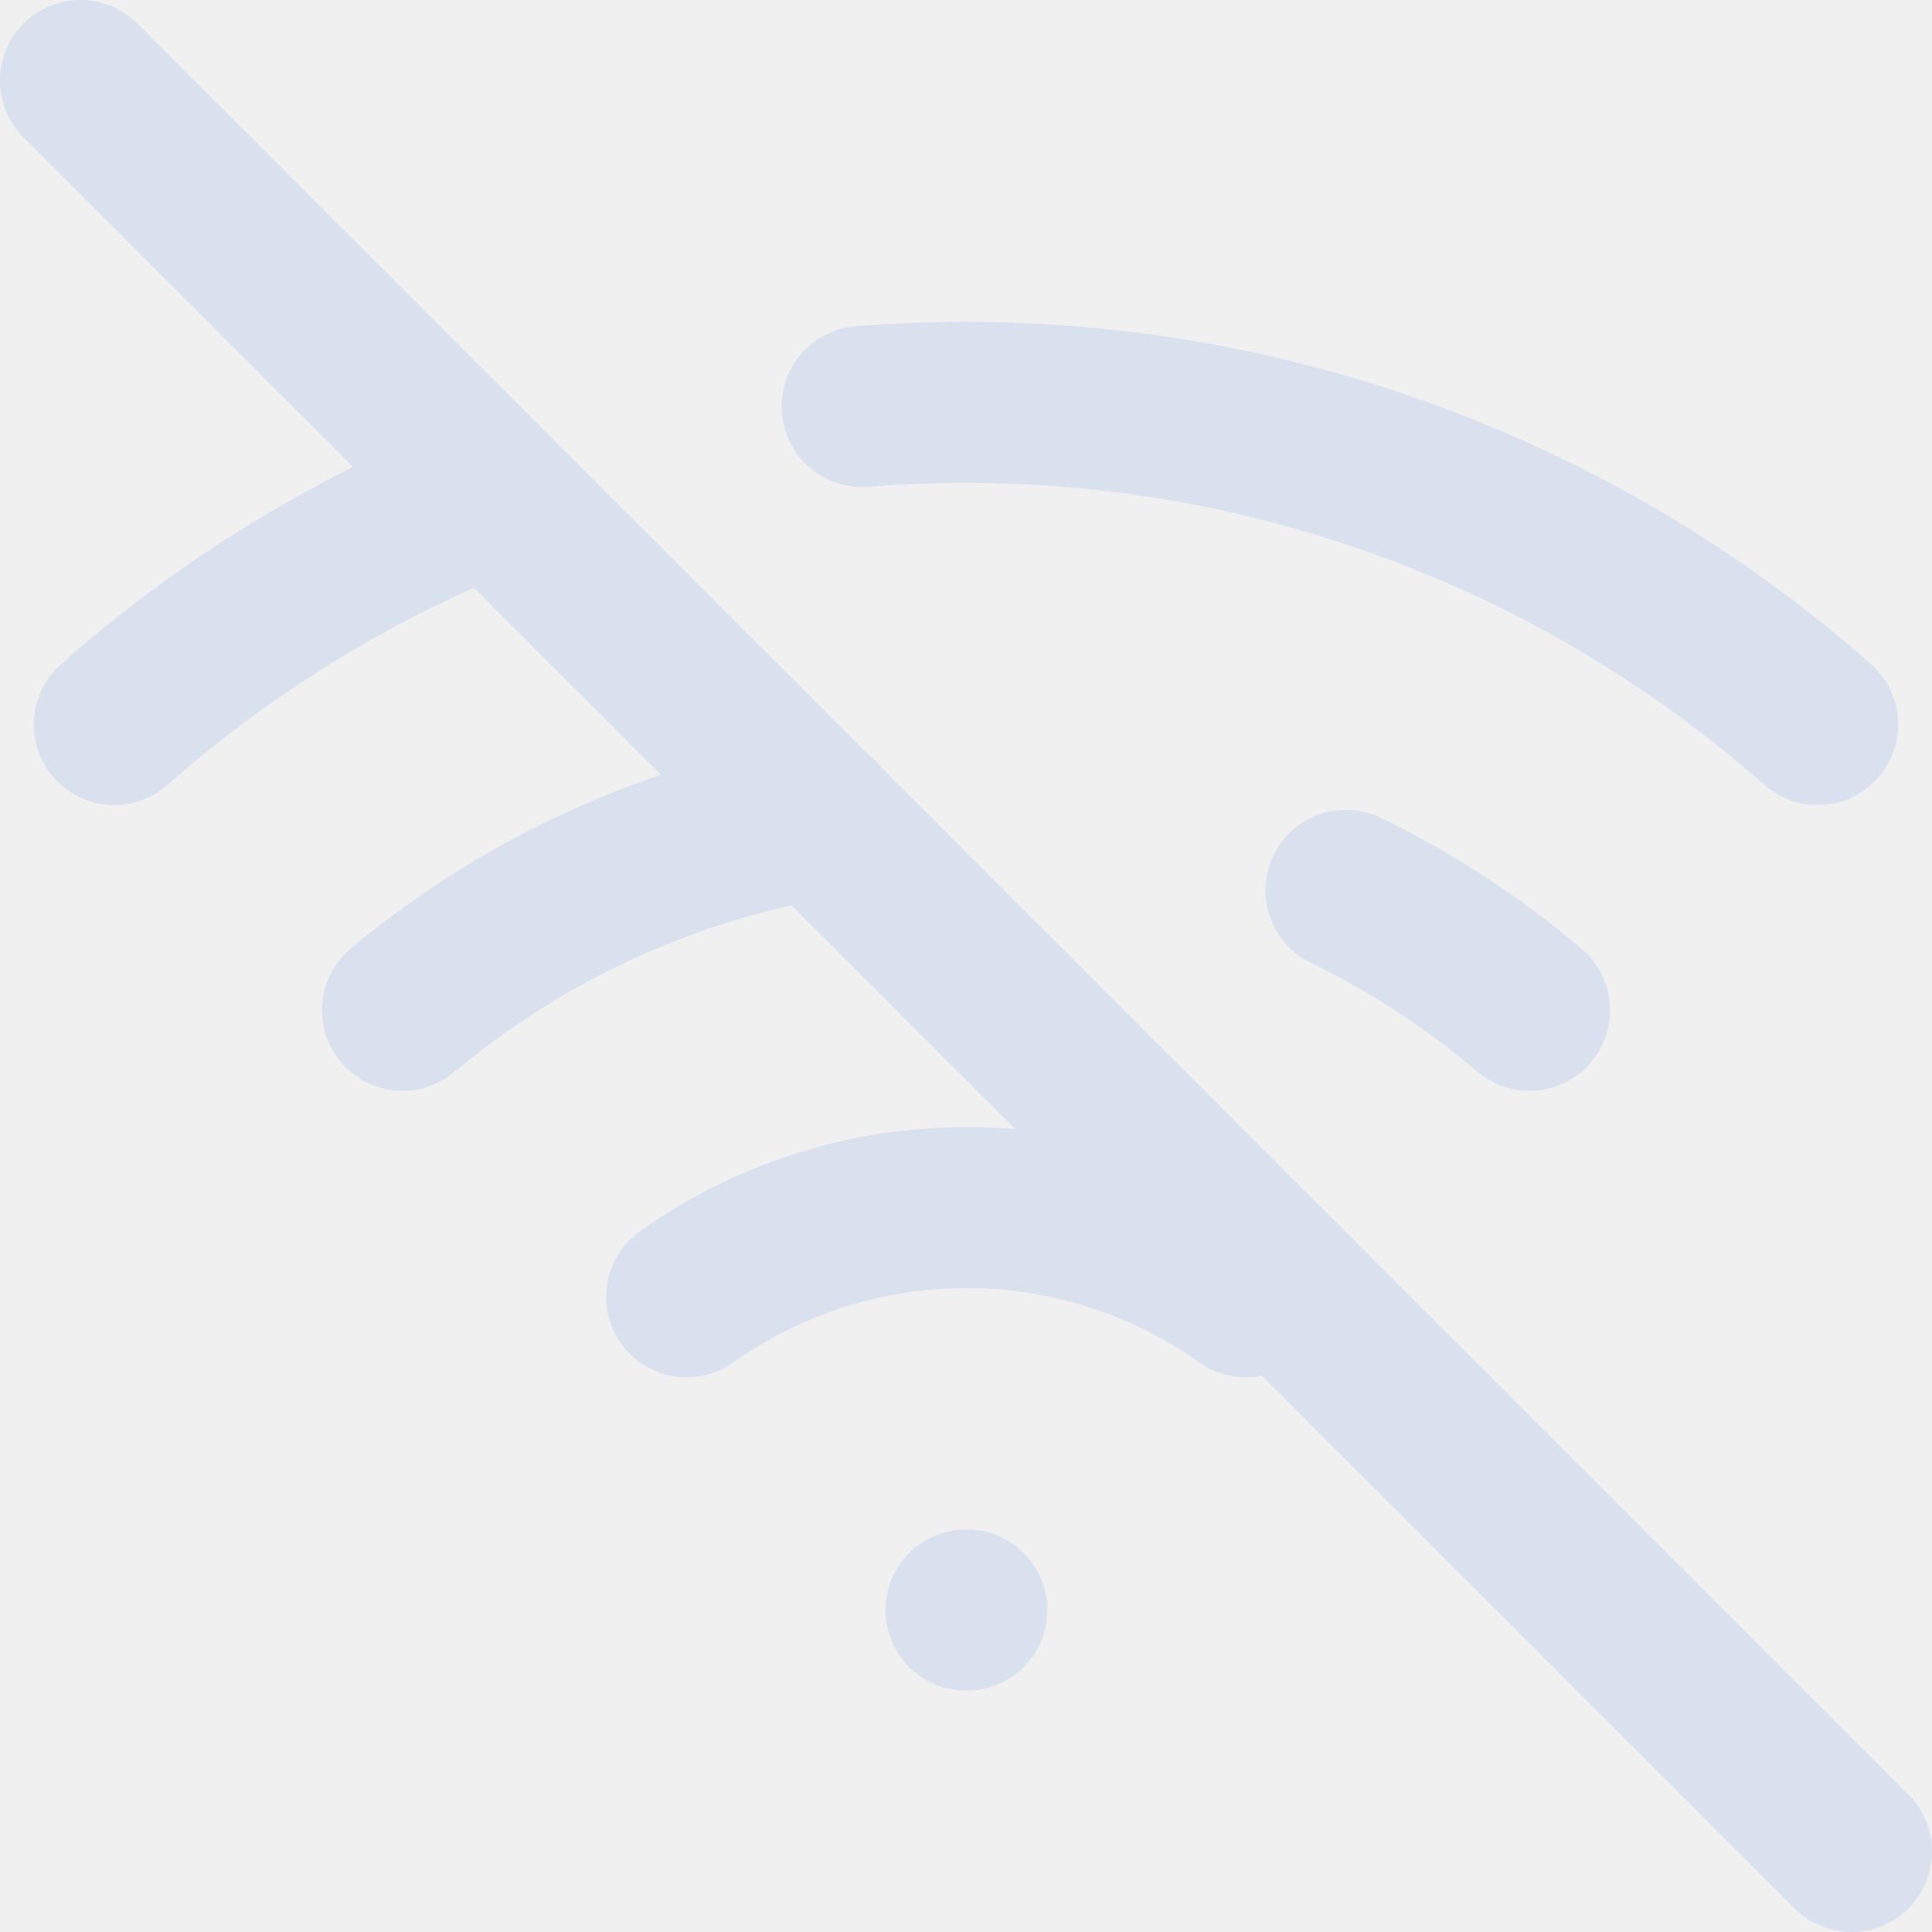
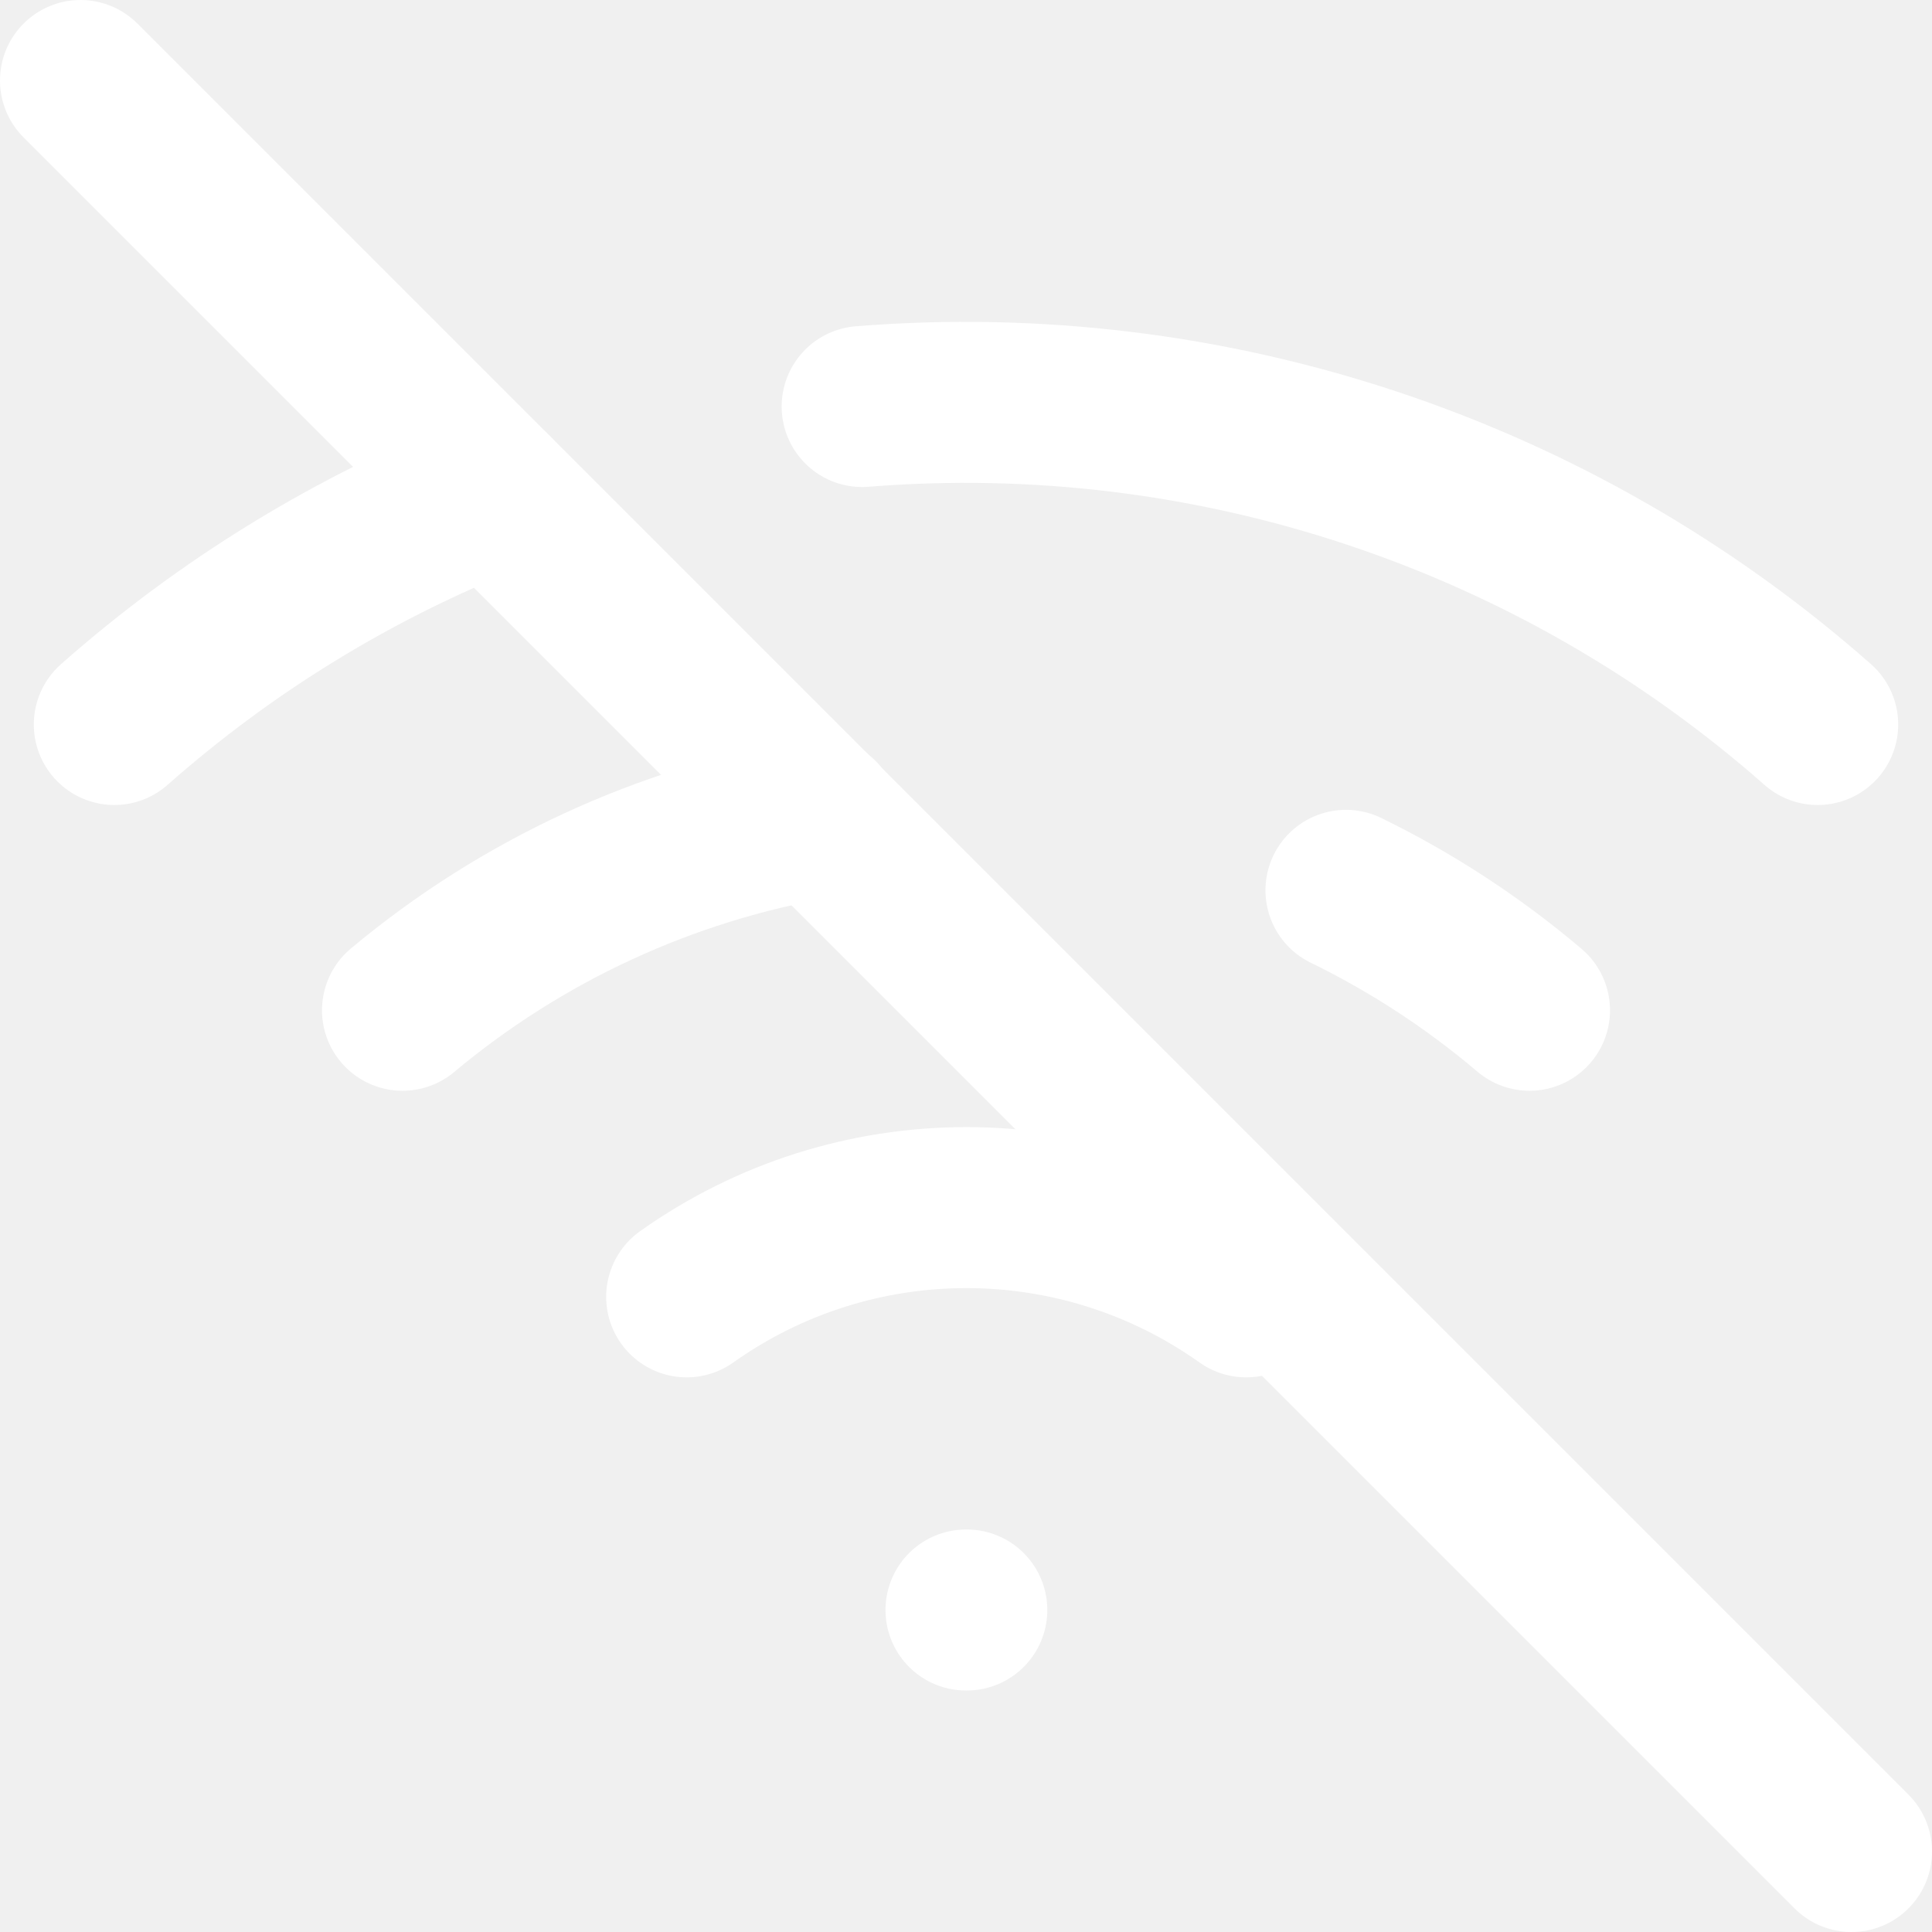
- <svg xmlns="http://www.w3.org/2000/svg" width="48" height="48" viewBox="0 0 24 24" fill="none" stroke="#D9E0EE" stroke-width="2" stroke-linecap="round" stroke-linejoin="round" class="feather feather-wifi-off">
+ <svg xmlns="http://www.w3.org/2000/svg" width="48" height="48" viewBox="0 0 24 24" fill="none" stroke="white" stroke-width="2" stroke-linecap="round" stroke-linejoin="round" class="feather feather-wifi-off">
  <line x1="1" y1="1" x2="23" y2="23" />
  <path d="M16.72 11.06A10.94 10.94 0 0 1 19 12.55" />
  <path d="M5 12.55a10.94 10.94 0 0 1 5.17-2.39" />
  <path d="M10.71 5.05A16 16 0 0 1 22.58 9" />
  <path d="M1.42 9a15.91 15.91 0 0 1 4.7-2.88" />
  <path d="M8.53 16.11a6 6 0 0 1 6.95 0" />
  <line x1="12" y1="20" x2="12.01" y2="20" />
</svg>
